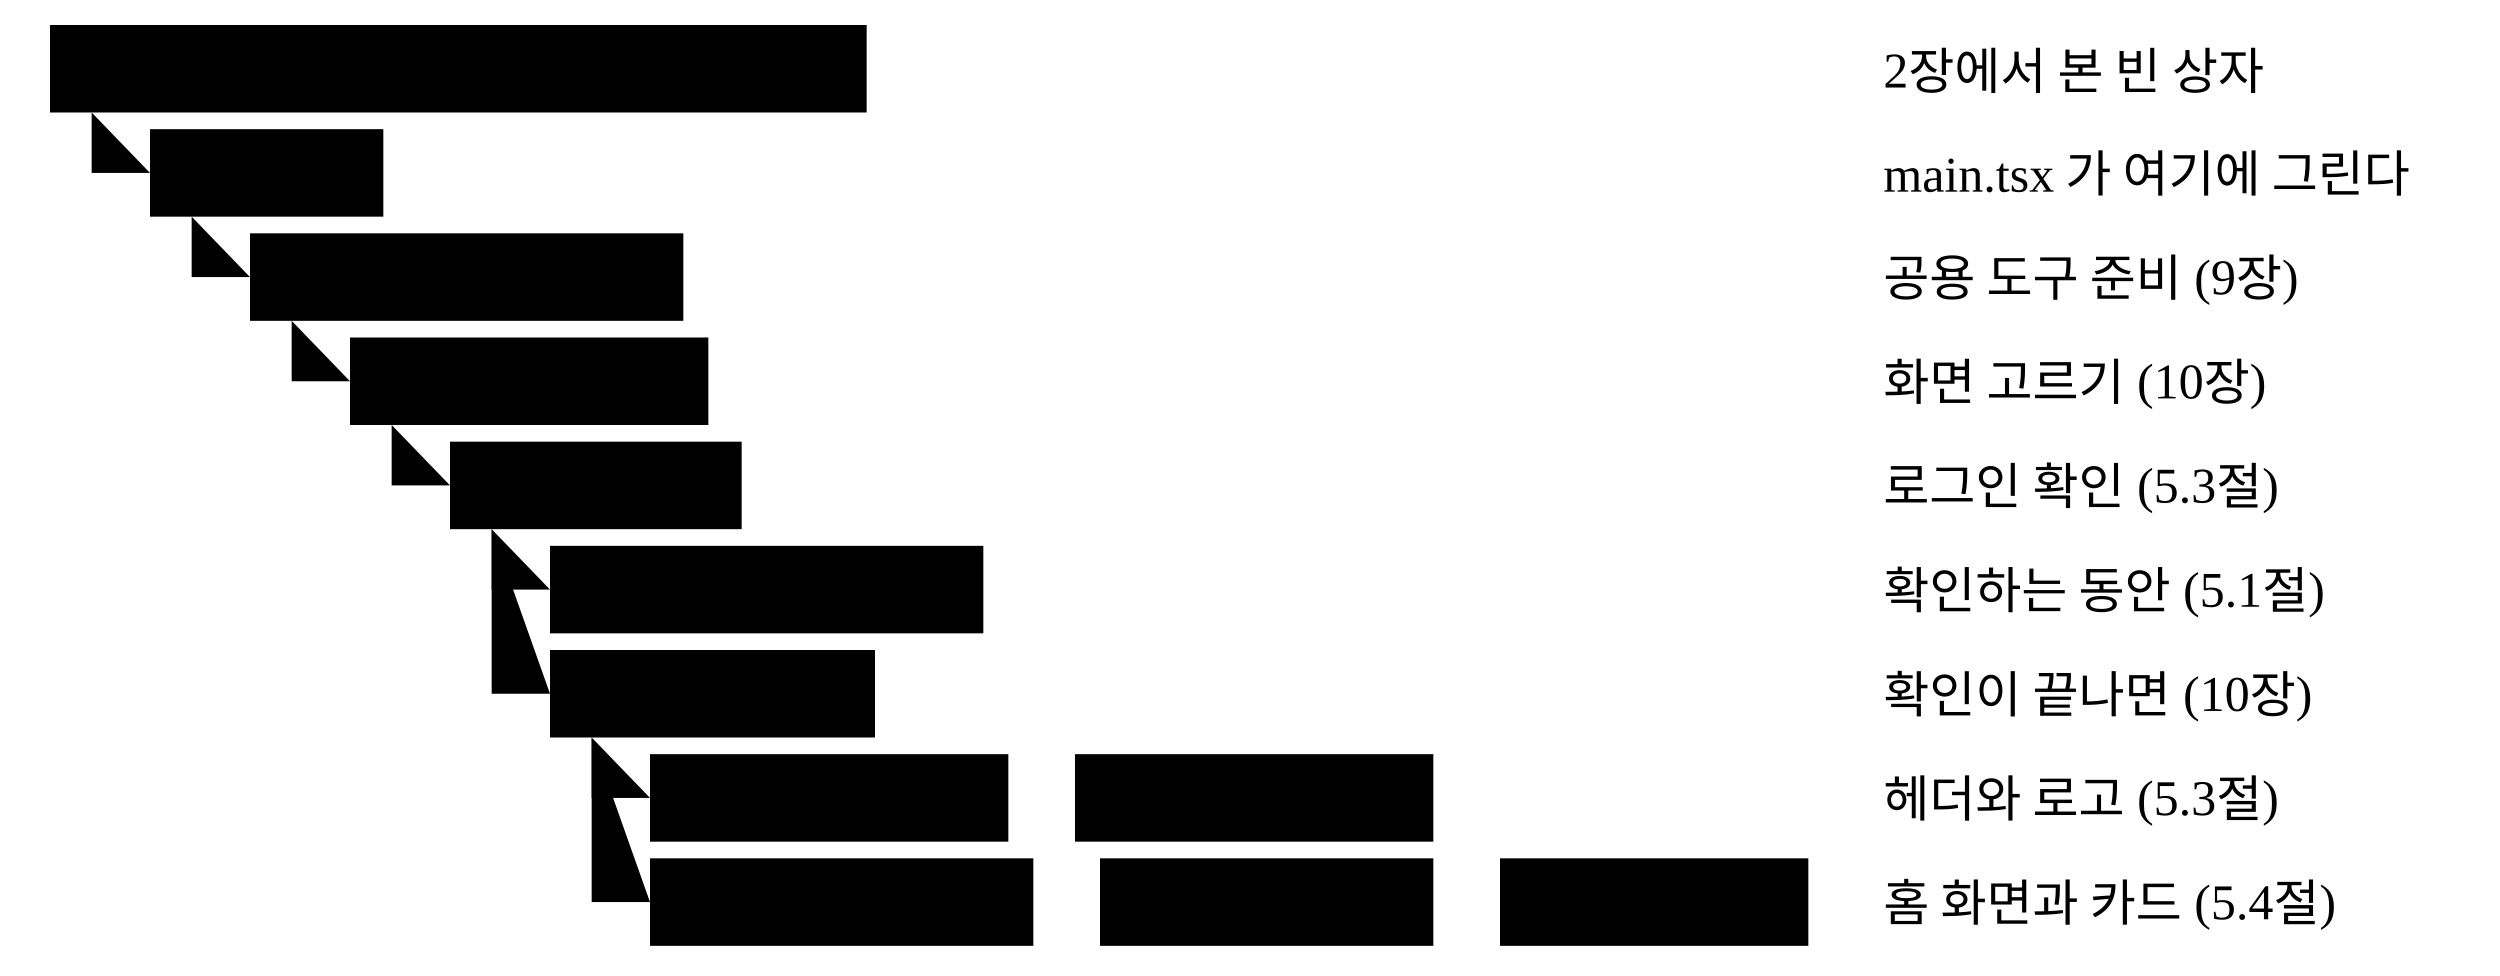
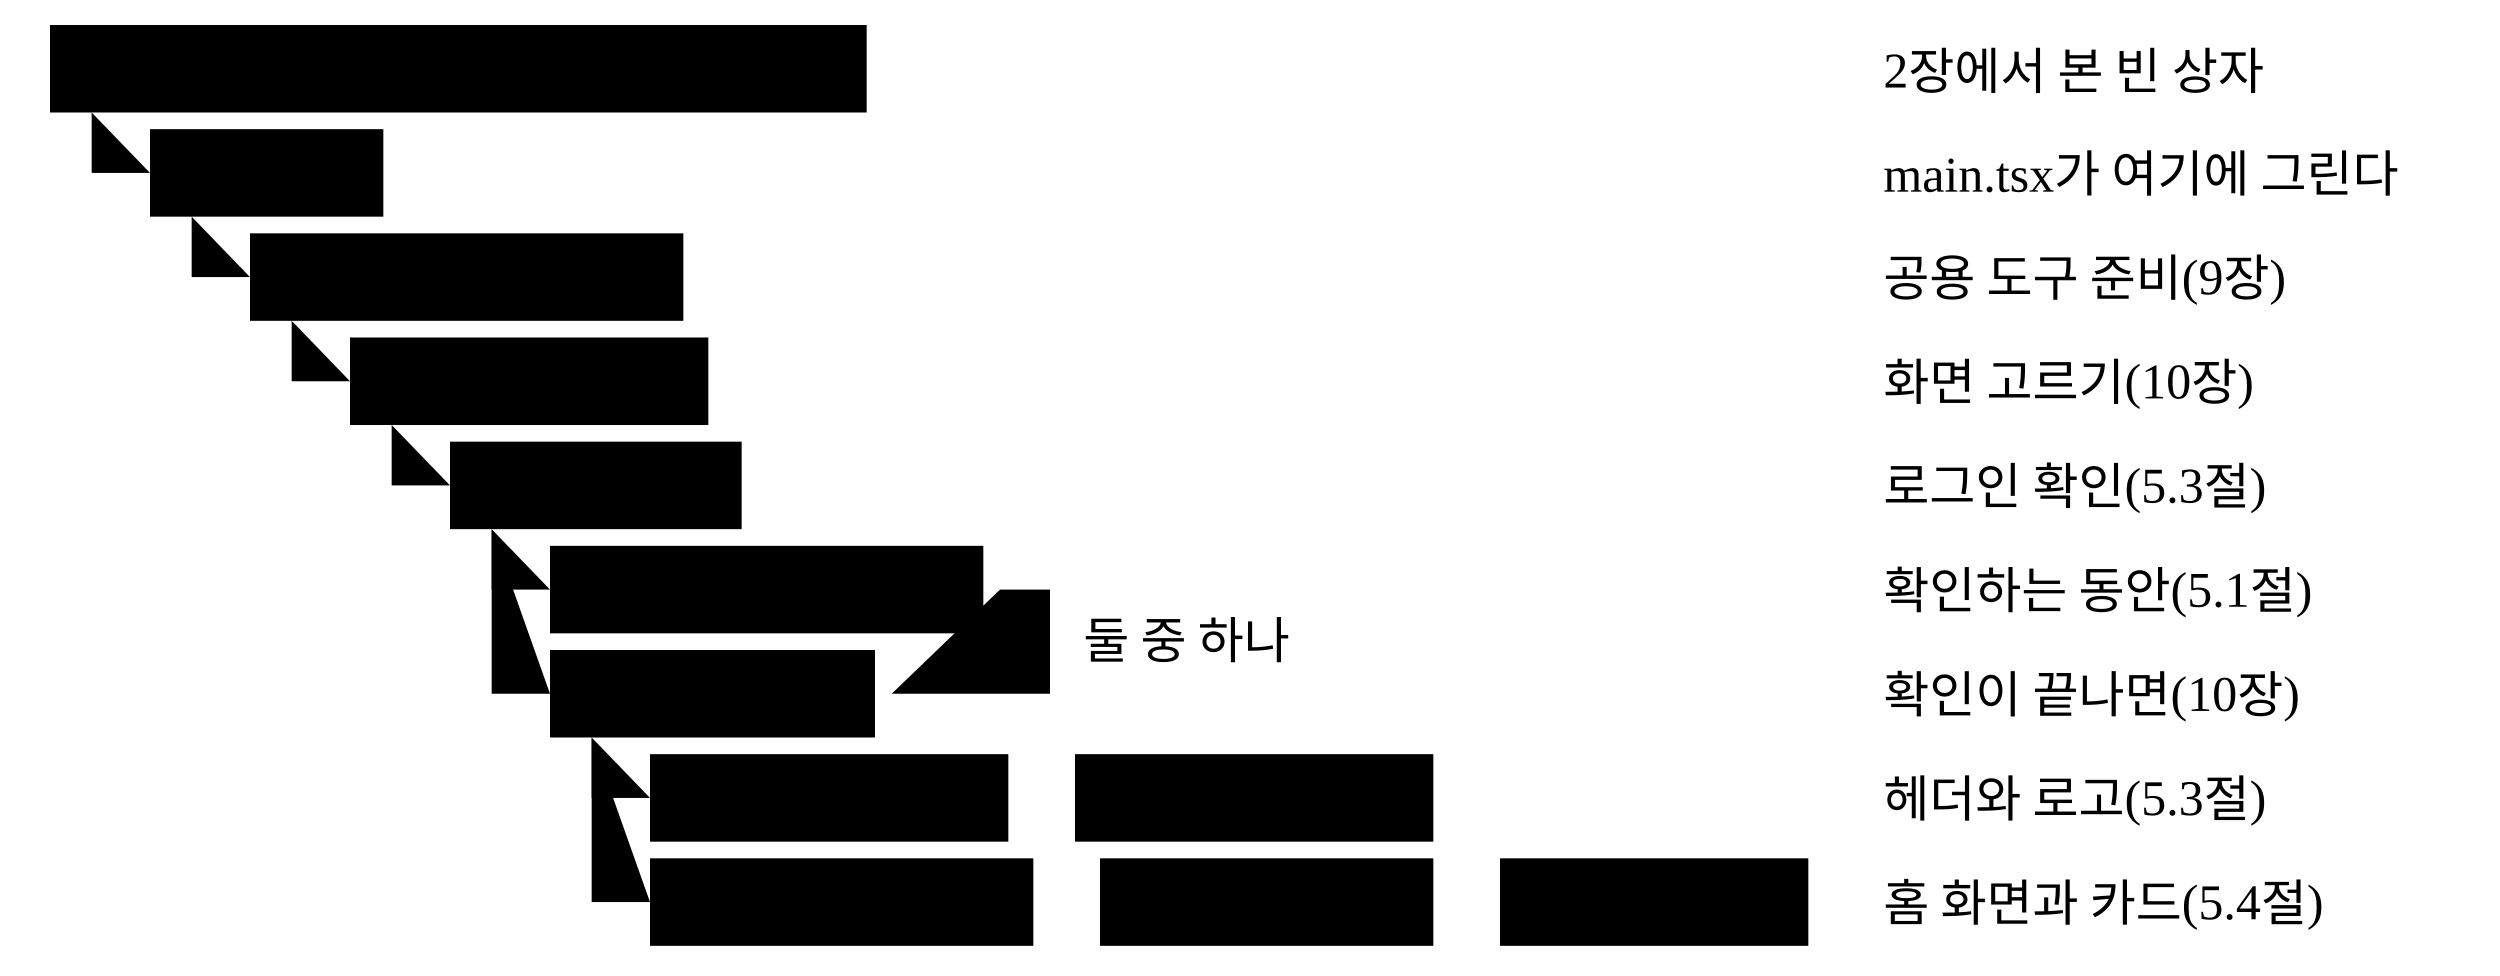
<svg xmlns="http://www.w3.org/2000/svg" viewBox="0 0 600 234">
  <path class="line" d="M22,27 V41.5 H36" />
  <path class="line" d="M46,52 V66.5 H60" />
  <path class="line-dash" d="M70,77 V91.5 H84" />
  <path class="line-dash" d="M94,102 V116.5 H108" />
  <path class="line" d="M118,127 V141.5 H132" />
  <path class="line" d="M118,127 V166.5 H132" />
  <path class="line" d="M142,177 V191.5 H156" />
  <path class="line" d="M142,177 V216.5 H156" />
  <path class="line" d="M242,191.5 H258" />
  <path class="line-dash" d="M248,216.5 H264" />
  <path class="line-dash" d="M344,216.5 H360" />
+   <path class="line-gray" d="M240,141.5 H252 V166.5 H214" />
+   <text class="t-gray" x="260" y="158">둘 중 하나</text>
  <rect class="box-gray" x="12" y="6" width="196" height="21" />
-   <text x="110" y="21" text-anchor="middle">index.html 의 <tspan class="t-mono">&lt;div id="root"&gt;</tspan>
+   <text x="110" y="21" text-anchor="middle">index.html의 <tspan class="t-mono">&lt;div id="root"&gt;</tspan>
  </text>
  <text class="t-gray" x="452" y="21">2장에서 본 빈 상자</text>
  <rect class="box-yellow" x="36" y="31" width="56" height="21" />
  <text class="t-mono" x="64" y="46" text-anchor="middle">App</text>
  <text x="452" y="46">
-     <tspan class="t-mono">main.tsx</tspan> 가 여기에 그린다</text>
+     <tspan class="t-mono">main.tsx</tspan>가 여기에 그린다</text>
  <rect class="box" x="60" y="56" width="104" height="21" />
  <text class="t-mono" x="112" y="71" text-anchor="middle">AppProviders</text>
-   <text class="t-gray" x="452" y="71">공용 도구 준비 (9장)</text>
+   <text class="t-gray" x="452" y="71">공용 도구 준비(9장)</text>
  <rect class="box" x="84" y="81" width="86" height="21" />
  <text class="t-mono" x="127" y="96" text-anchor="middle">AppRouter</text>
-   <text class="t-gray" x="452" y="96">화면 고르기 (10장)</text>
+   <text class="t-gray" x="452" y="96">화면 고르기(10장)</text>
  <rect class="box-yellow" x="108" y="106" width="70" height="21" />
  <text class="t-mono" x="143" y="121" text-anchor="middle">MeGate</text>
-   <text x="452" y="121">로그인 확인 (5.3절)</text>
+   <text x="452" y="121">로그인 확인(5.3절)</text>
  <rect class="box-yellow" x="132" y="131" width="104" height="21" />
  <text class="t-mono" x="184" y="146" text-anchor="middle">LoadingBlock</text>
-   <text x="452" y="146">확인하는 동안 (5.1절)</text>
+   <text x="452" y="146">확인하는 동안(5.1절)</text>
  <rect class="box" x="132" y="156" width="78" height="21" />
  <text class="t-mono" x="171" y="171" text-anchor="middle">AppShell</text>
-   <text class="t-gray" x="452" y="171">확인이 끝나면 (10장)</text>
+   <text class="t-gray" x="452" y="171">확인이 끝나면(10장)</text>
  <rect class="box" x="156" y="181" width="86" height="21" />
  <text class="t-mono" x="199" y="196" text-anchor="middle">AppHeader</text>
  <rect class="box-yellow" x="258" y="181" width="86" height="21" />
  <text class="t-mono" x="301" y="196" text-anchor="middle">BrandMark</text>
-   <text x="452" y="196">헤더와 로고 (5.3절)</text>
+   <text x="452" y="196">헤더와 로고(5.3절)</text>
  <rect class="box" x="156" y="206" width="92" height="21" />
  <text class="t-mono" x="202" y="221" text-anchor="middle">ScreenHost</text>
  <rect class="box-yellow" x="264" y="206" width="80" height="21" />
  <text class="t-mono" x="304" y="221" text-anchor="middle">HomePage</text>
-   <rect class="box-yellow" x="360" y="206" width="74" height="21" />
+   <rect class="box" x="360" y="206" width="74" height="21" />
  <text class="t-mono" x="397" y="221" text-anchor="middle">Card ×4</text>
-   <text x="452" y="221">홈 화면과 카드 (5.4절)</text>
+   <text x="452" y="221">홈 화면과 카드(5.4절)</text>
</svg>
